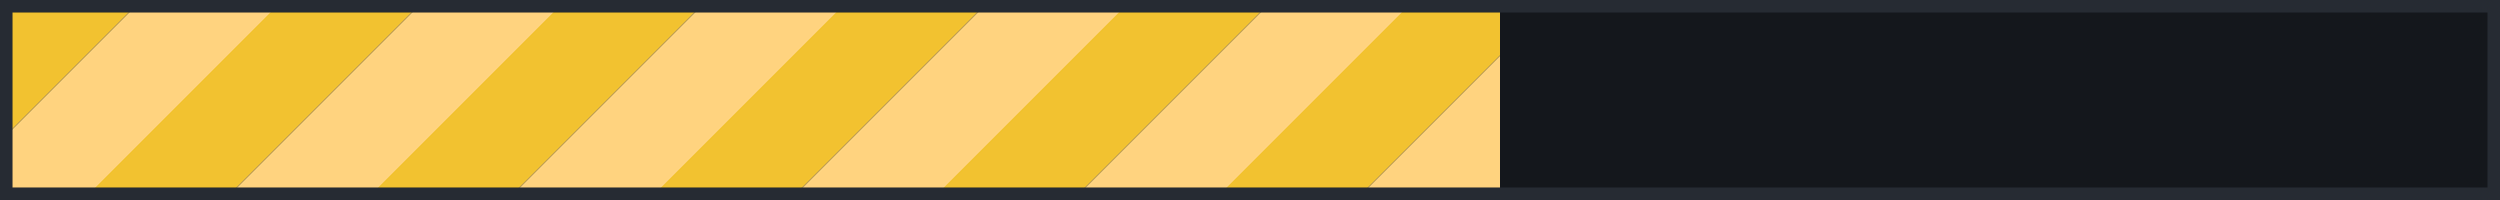
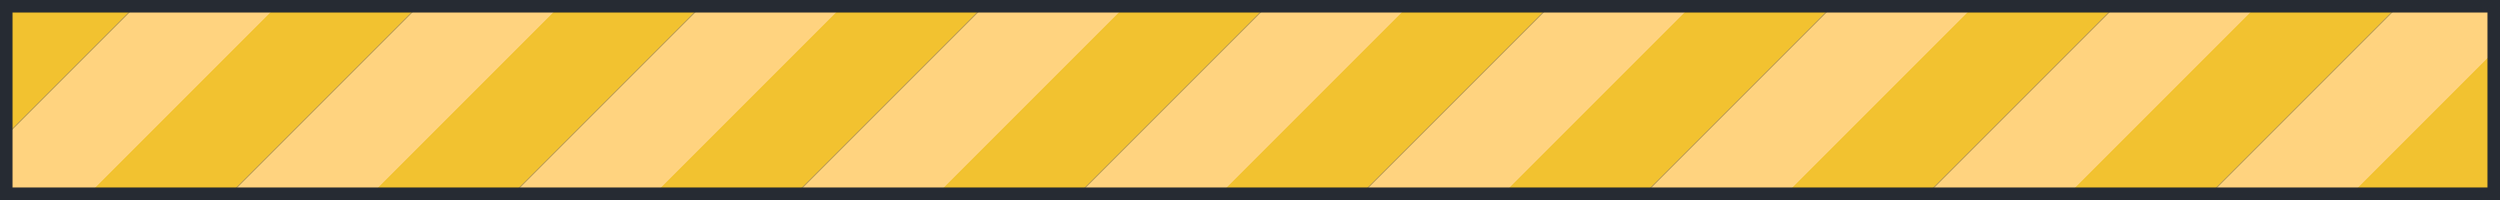
<svg xmlns="http://www.w3.org/2000/svg" width="200" height="16" viewBox="0 0 200 16">
  <defs>
    <pattern id="strisce" width="16" height="16" patternUnits="userSpaceOnUse" patternTransform="rotate(45)">
      <rect width="8" height="16" fill="#f2c230" />
      <rect x="8" width="8" height="16" fill="#ffd37f" />
    </pattern>
  </defs>
  <rect x="0.5" y="0.5" width="199" height="15" fill="#14171c" stroke="#262b33" />
-   <rect x="1" y="1" width="119" height="14" fill="url(#strisce)" />
+   <rect x="1" y="1" width="198" height="14" fill="url(#strisce)" />
</svg>
